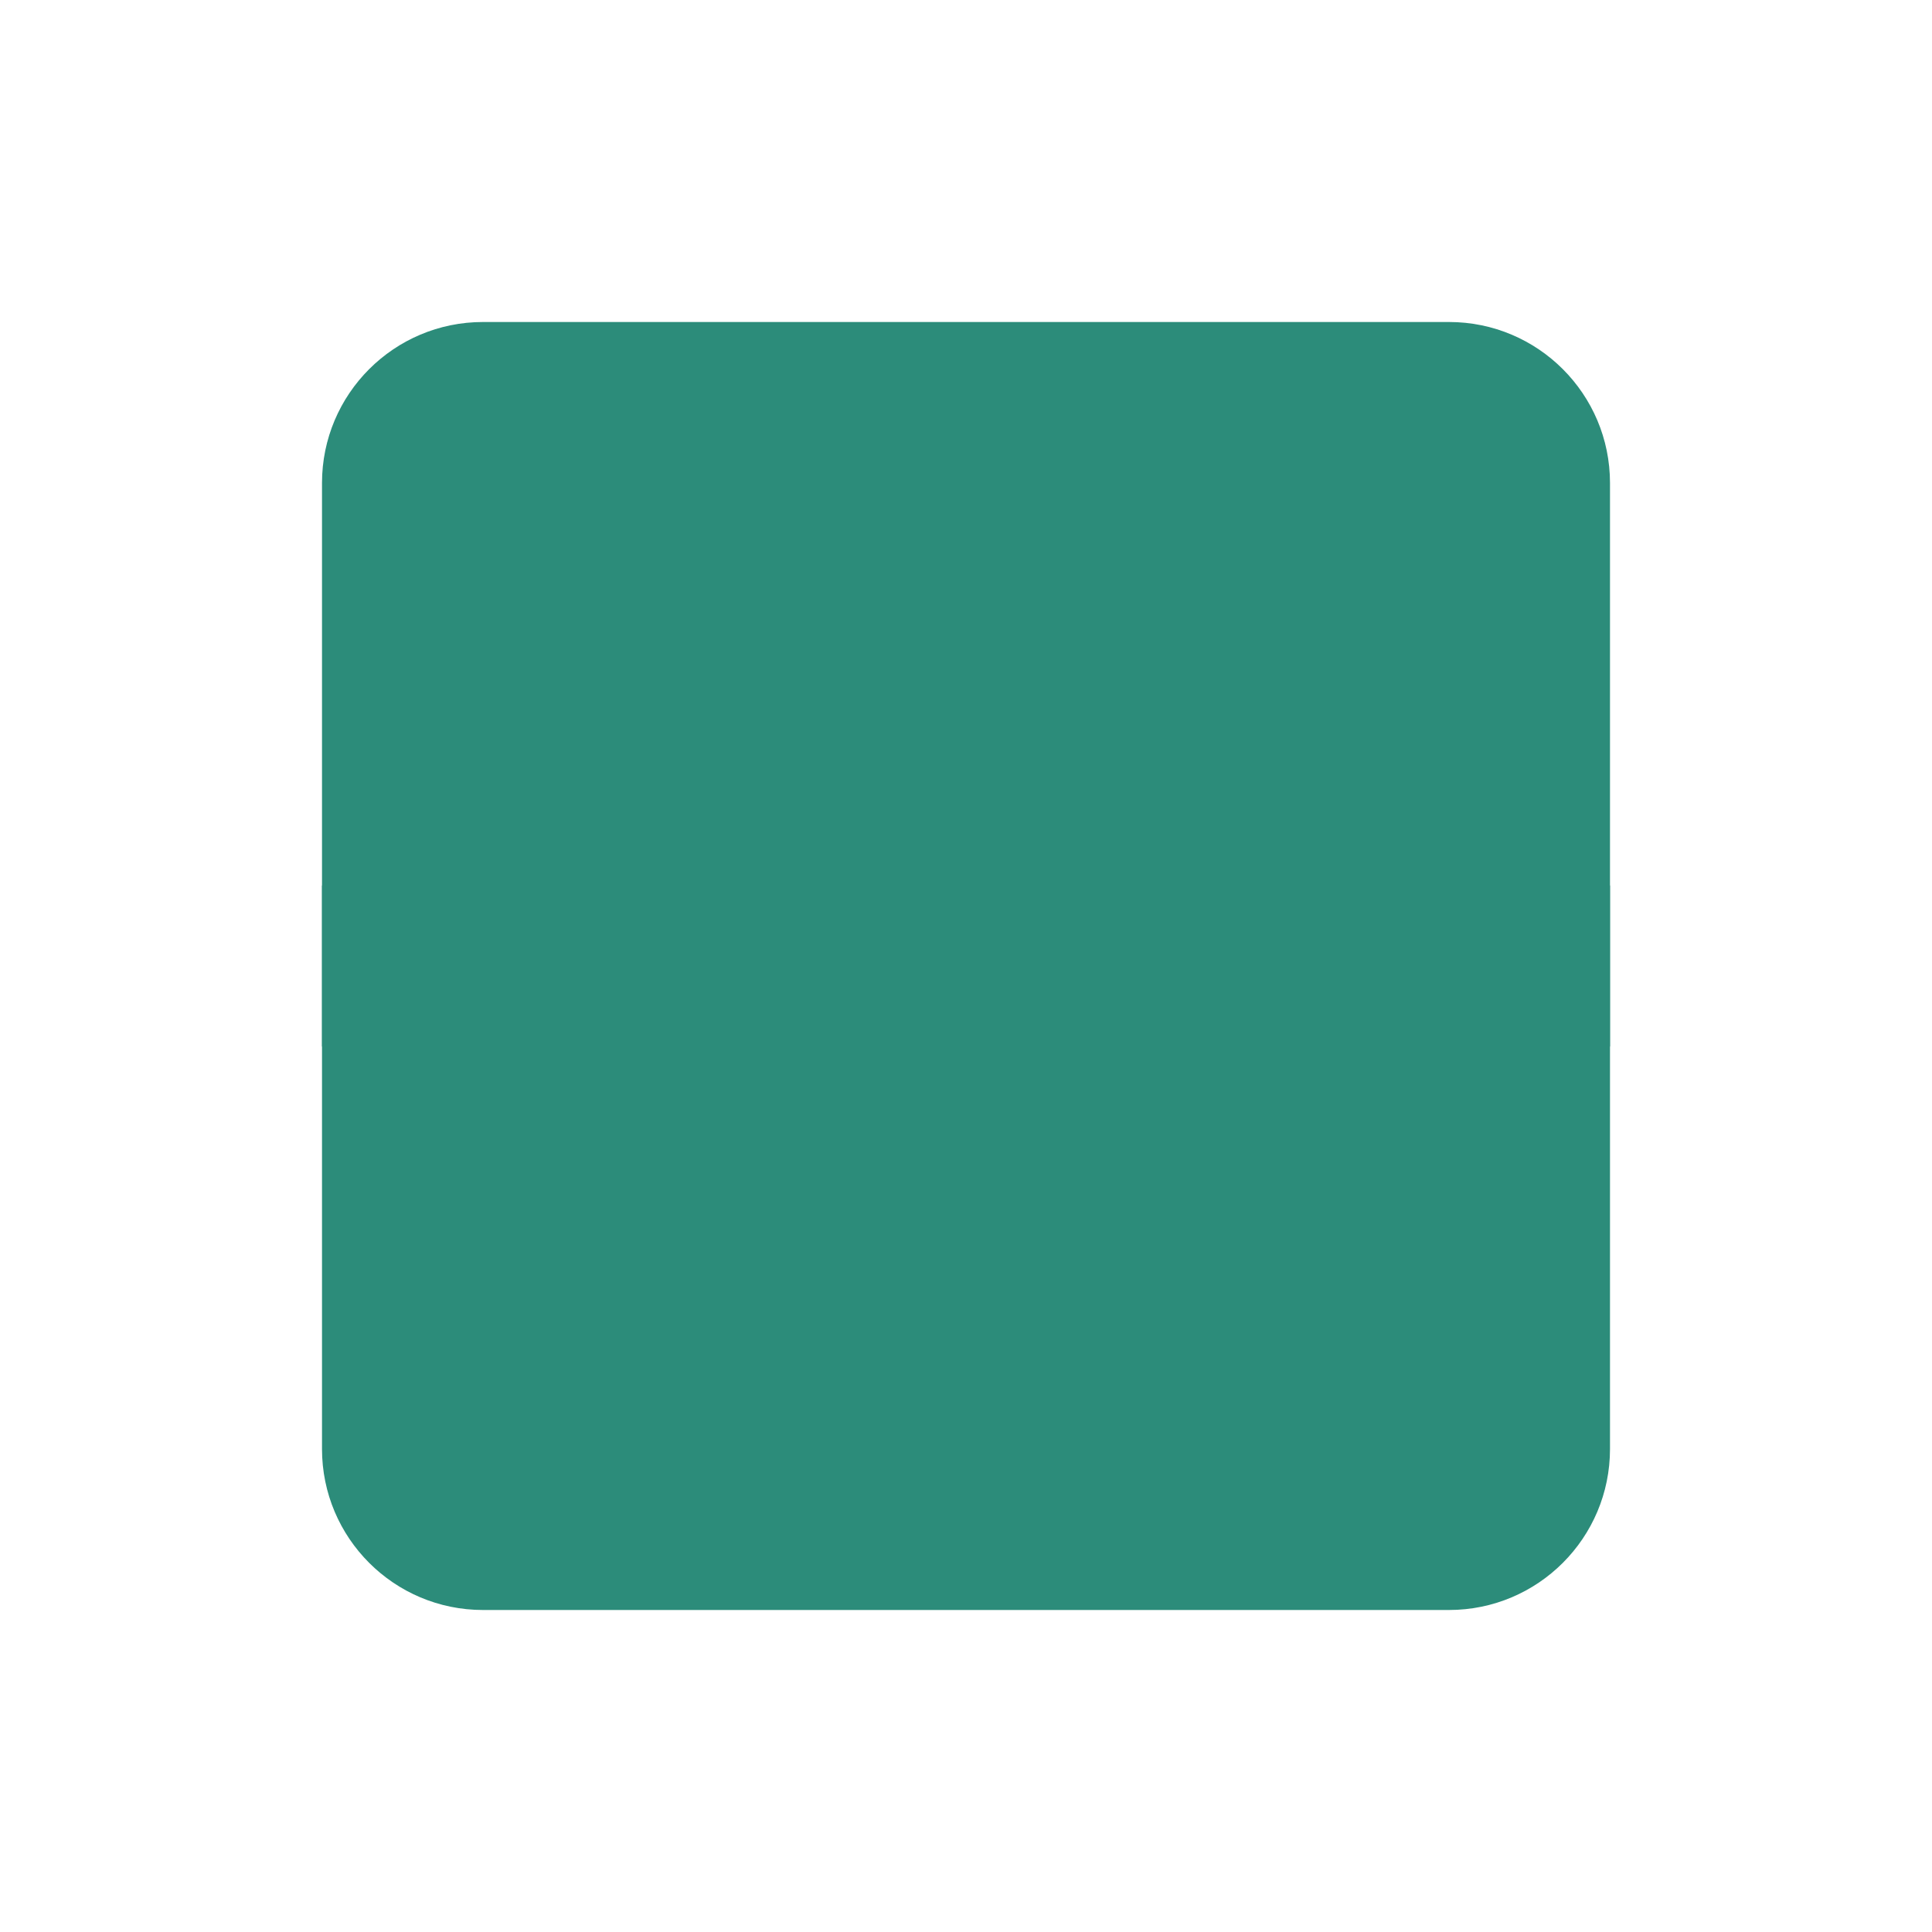
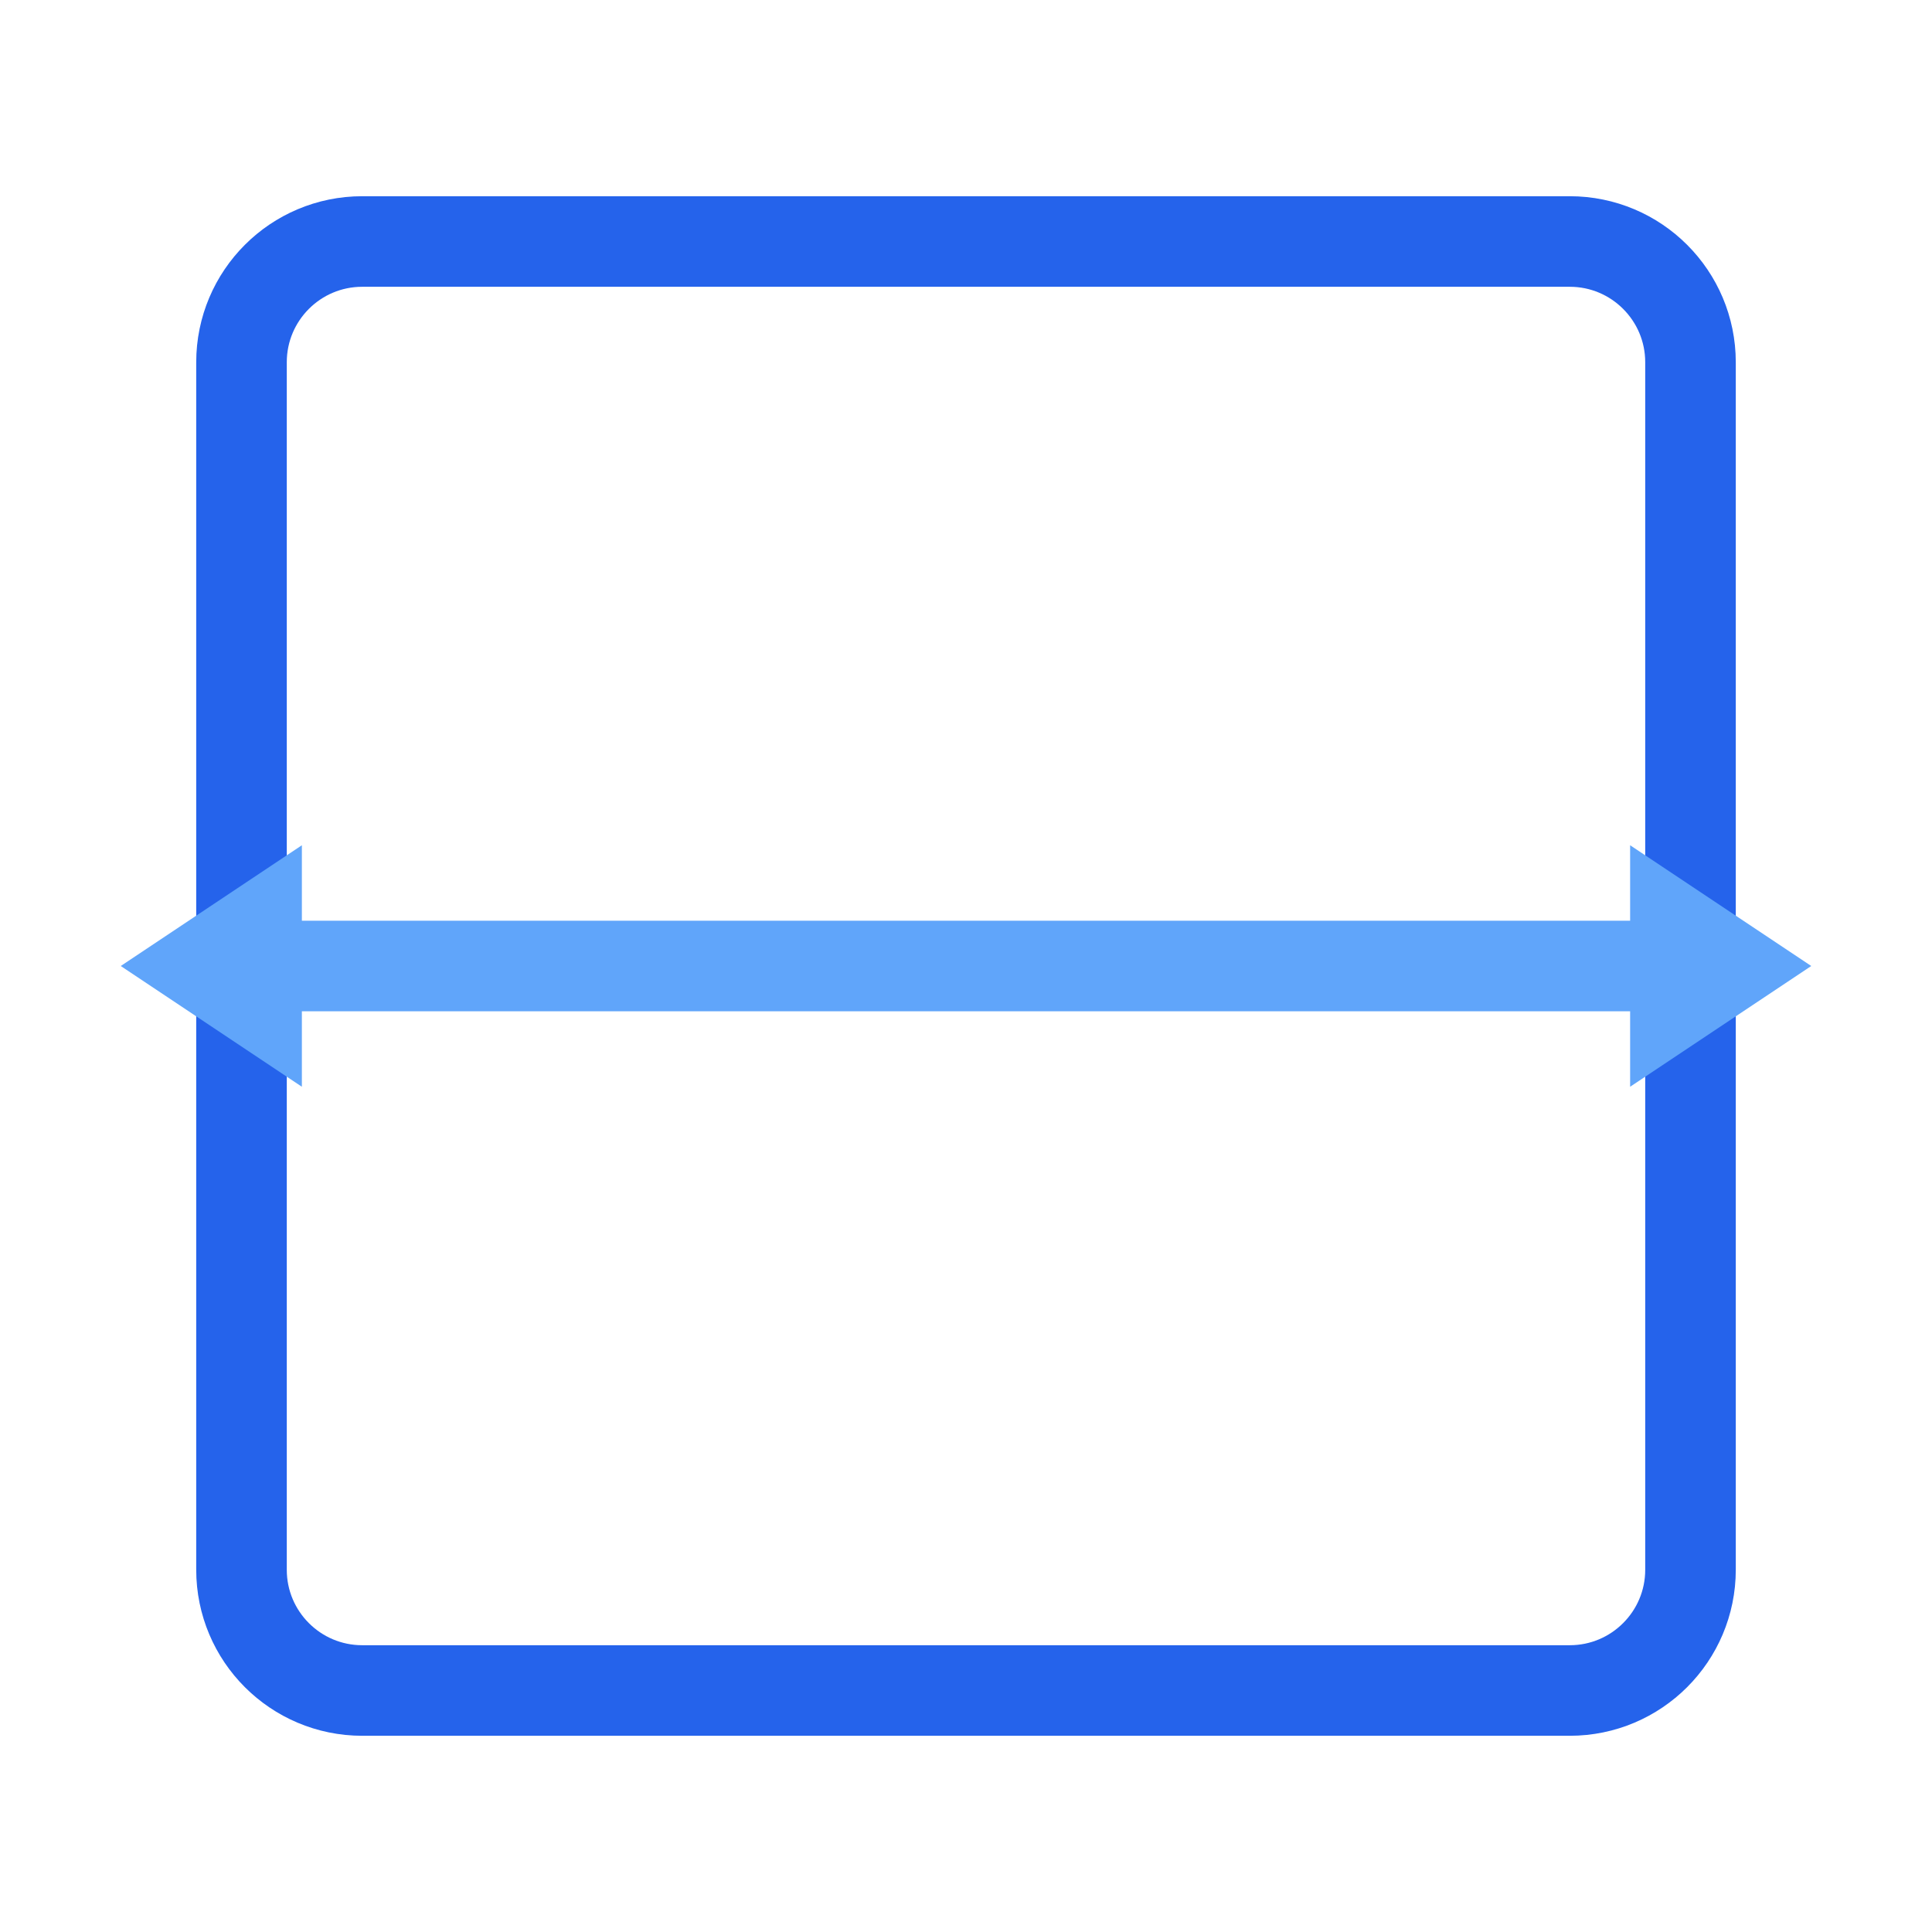
- <svg xmlns="http://www.w3.org/2000/svg" width="24" height="24" viewBox="0 0 24 24">
-   <rect x="4" y="4" width="16" height="16" rx="2" fill="#2C8C7A" />
-   <path d="M4 12h16" stroke="#2C8C7A" stroke-width="2" />
+ <svg xmlns="http://www.w3.org/2000/svg" width="64" height="64" viewBox="0 0 64 64" fill="none">
+   <rect x="8" y="8" width="48" height="48" rx="4" stroke="#2563EB" stroke-width="3" stroke-linecap="round" stroke-linejoin="round" />
+   <path d="M8 32h48" stroke="#60A5FA" stroke-width="3" stroke-linecap="round" />
+   <path d="M4 32l6-4v8l-6-4z" fill="#60A5FA" />
+   <path d="M60 32l-6-4v8l6-4z" fill="#60A5FA" />
</svg>
